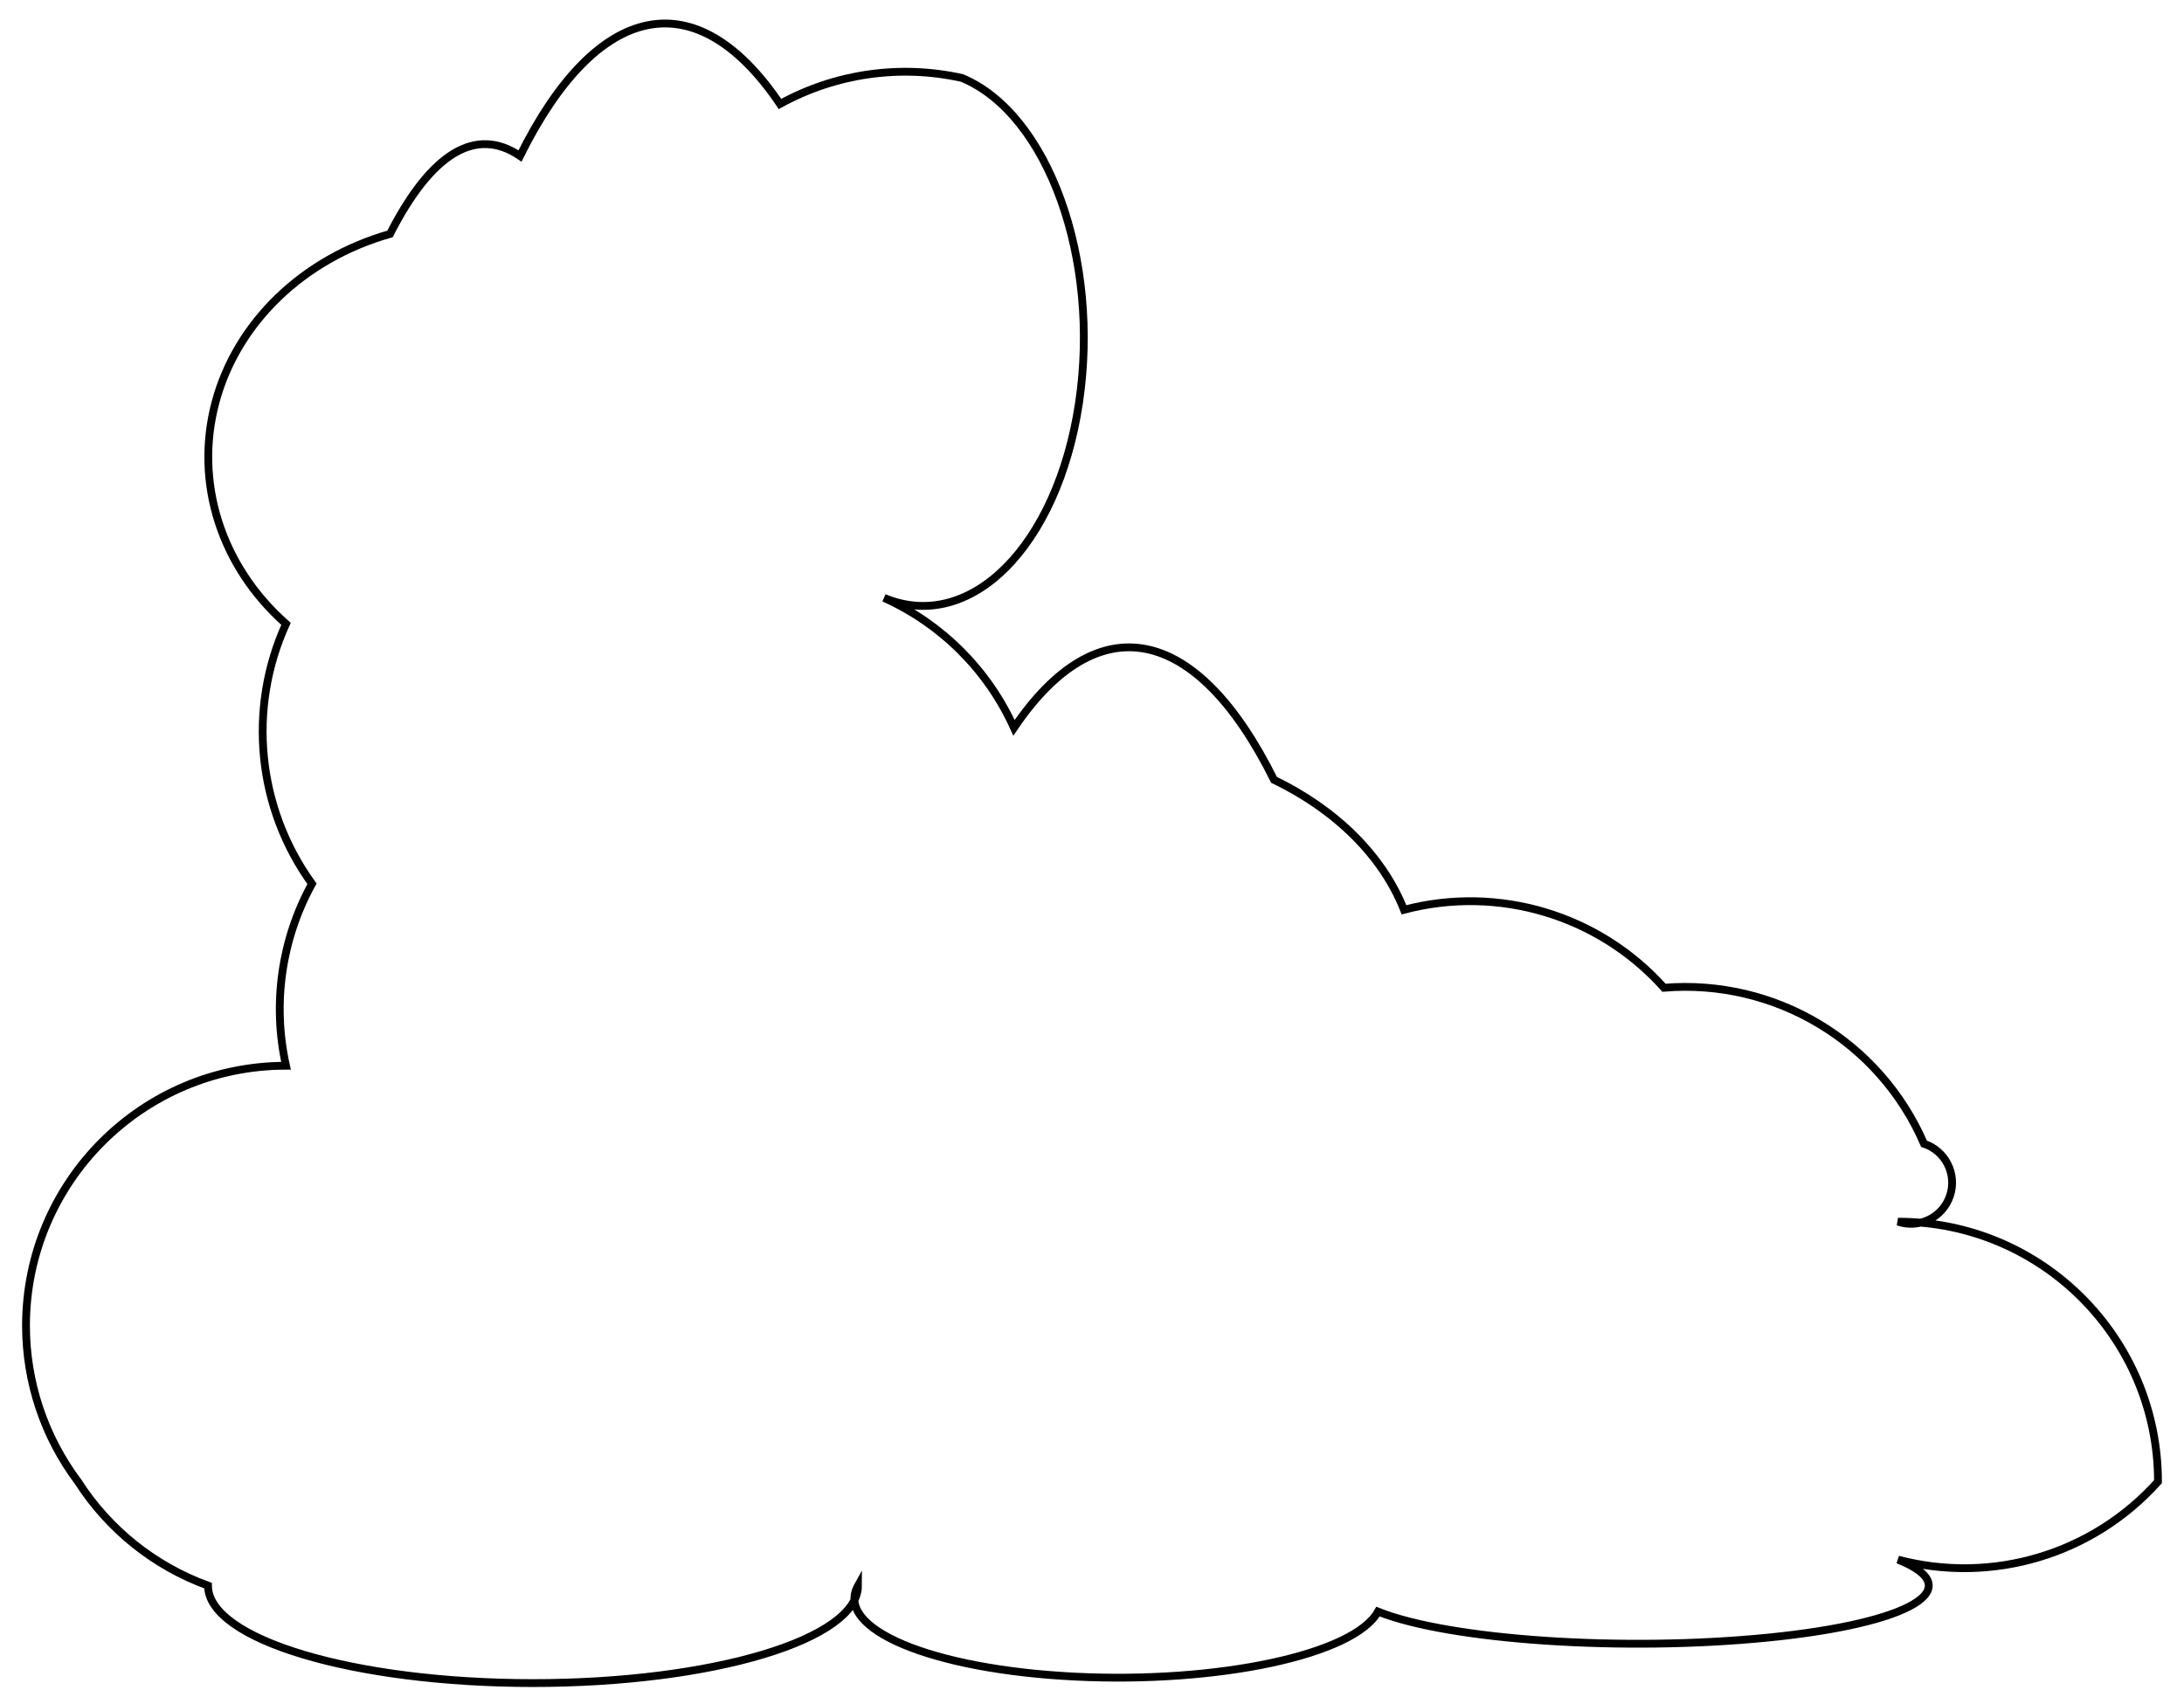
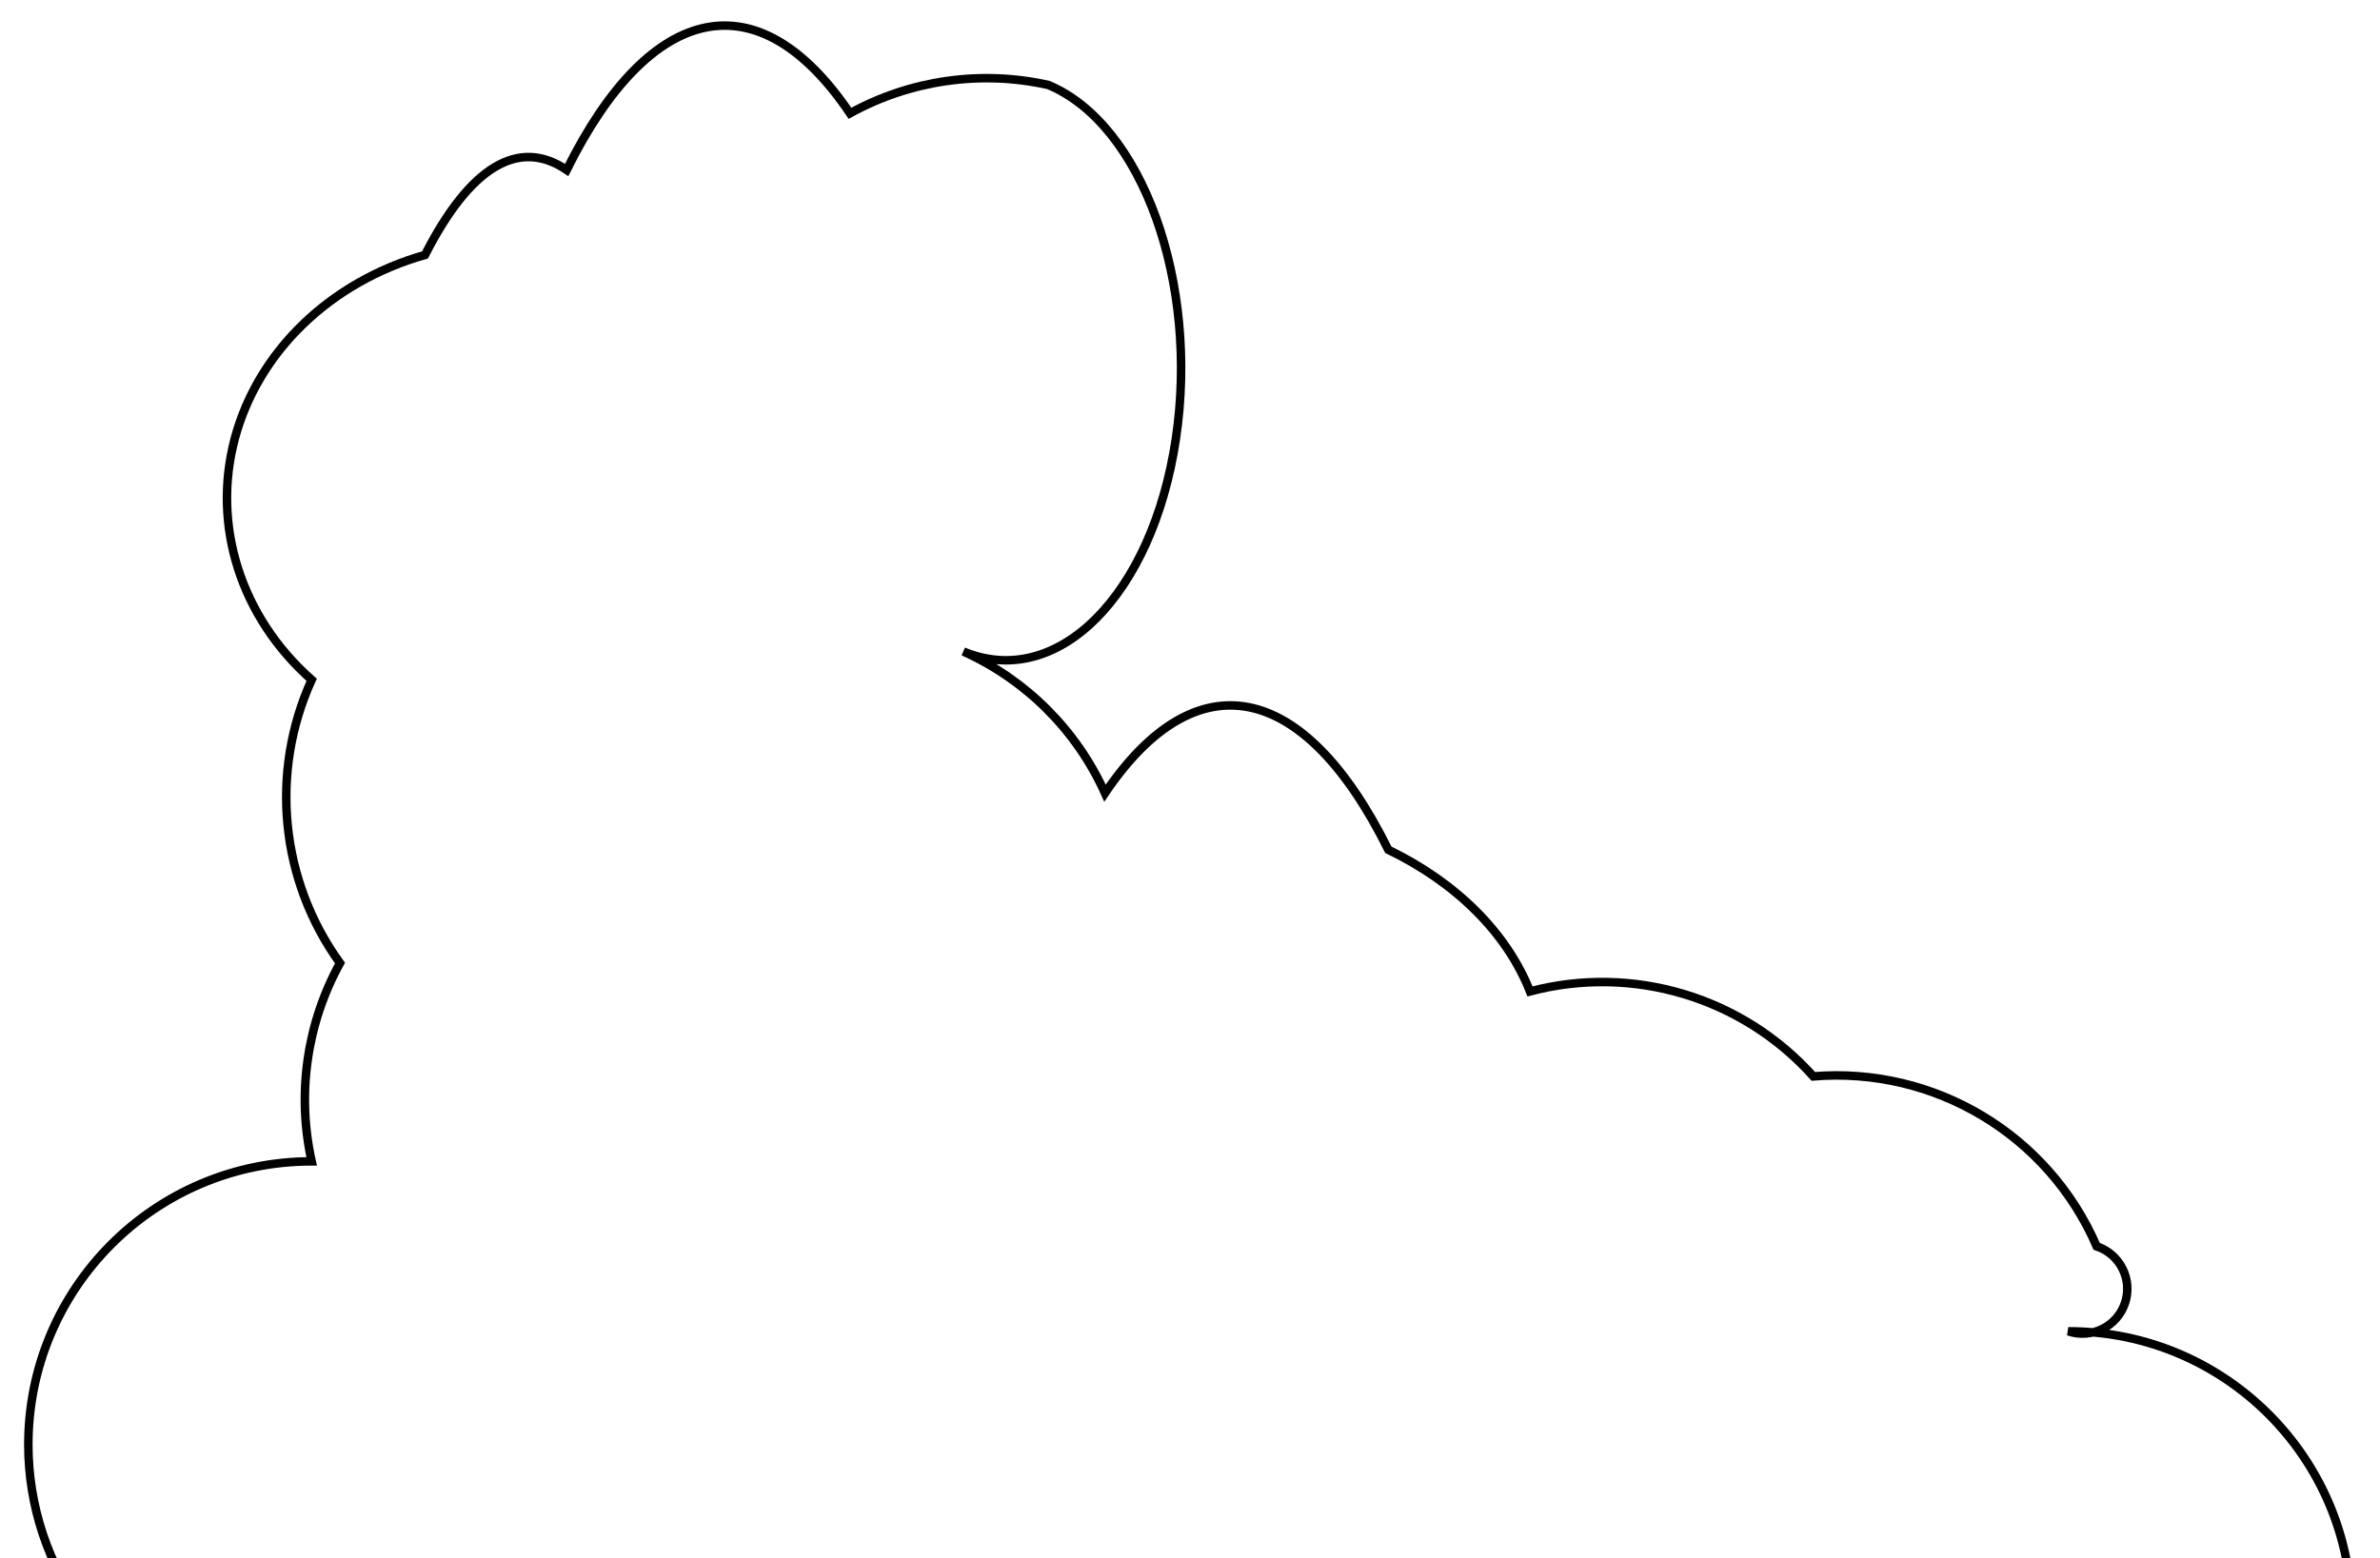
- <svg xmlns="http://www.w3.org/2000/svg" viewBox="19 29 84 65">
+ <svg xmlns="http://www.w3.org/2000/svg" viewBox="19 29 84 55">
  <path fill="none" stroke="black" stroke-width="0.3" d="M20 80 a10 10 0 0 1 10 -10          a10 10 0 0 1 1 -7          a10 10 0 0 1 -1 -10          a10 9 0 0 1 4 -15          a10 50 0 0 1 5 -3          a10 30 0 0 1 10 -2          a10 10 0 0 1 7 -1          a3 5 0 1 1 -3 20          a10 10 0 0 1 5 5          a10 30 0 0 1 10 2          a12 9 0 0 1 5 5          a10 10 0 0 1 10 3          a10 10  0 0 1 10 6          a1 1 0 1 1 -1 3          a10 10 0 0 1 10 10          a10 10 0 0 1 -10 3          a10 2 0 0 1 -20 2          a10 3 0 0 1 -20 -1          a10 3 0 0 1 -25 0          a10 10 0 0 1 -5 -4          a10 10 0 0 1 -2 -6 z" />
</svg>
